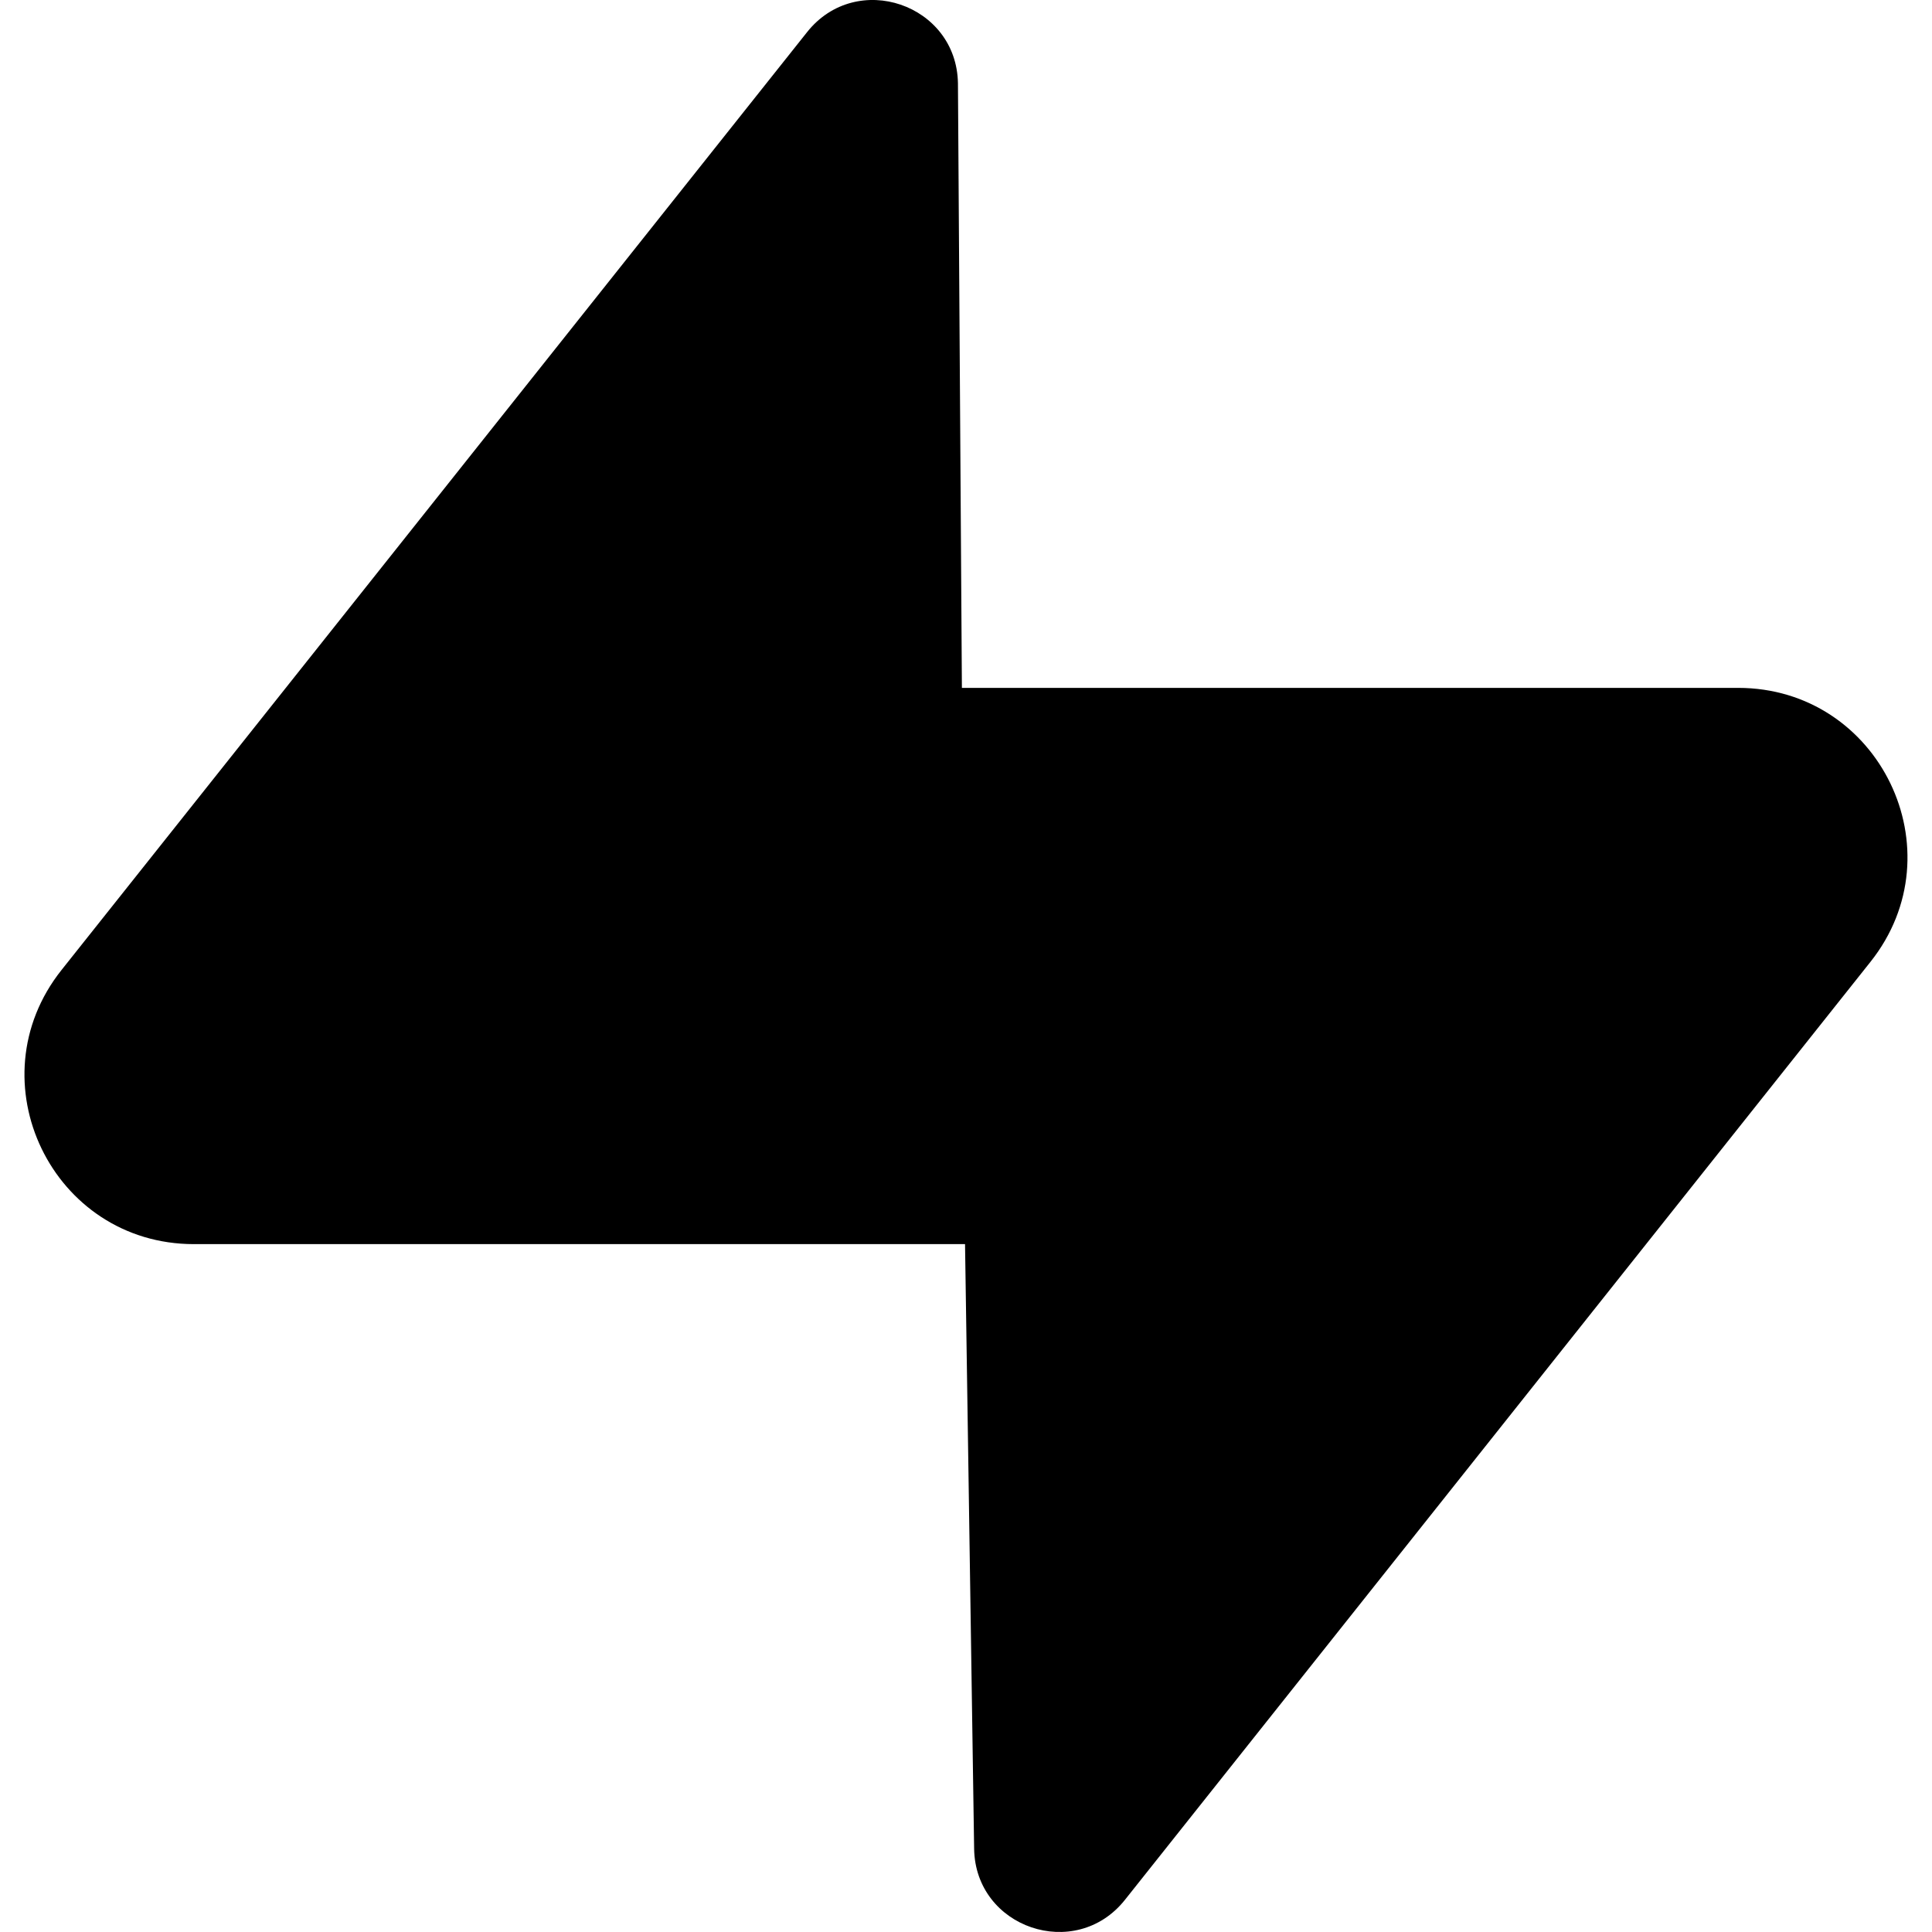
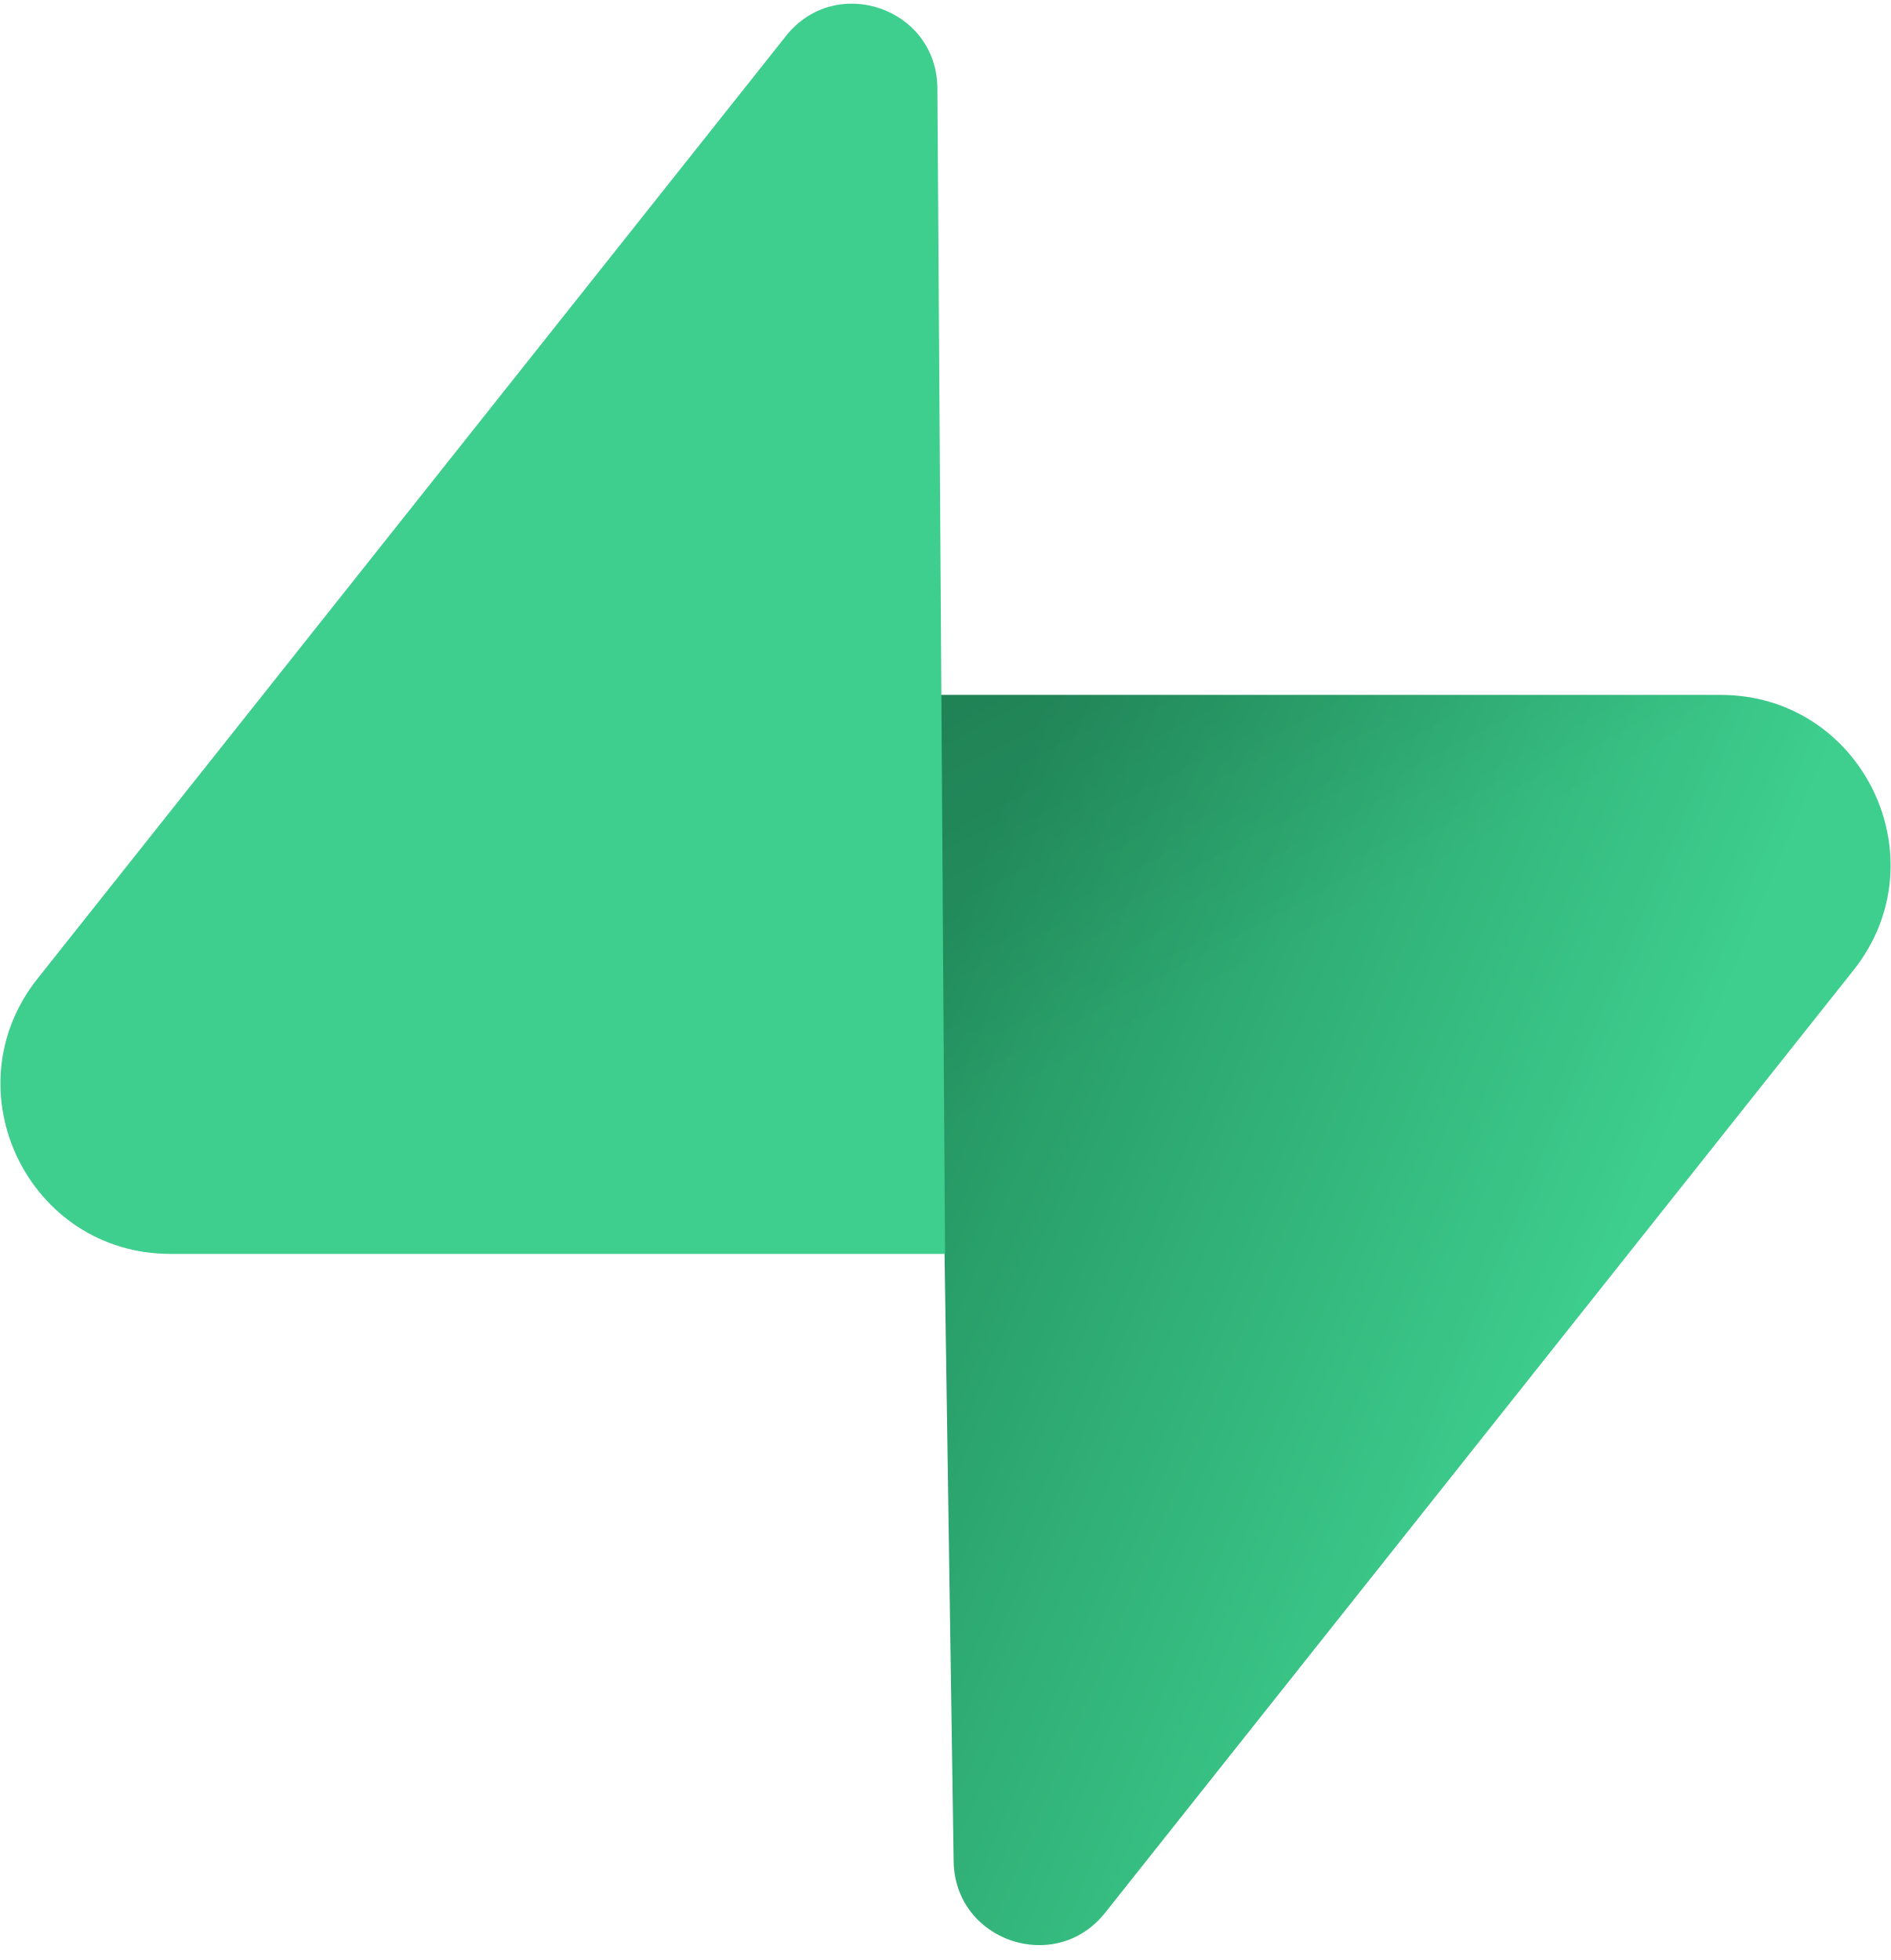
- <svg xmlns="http://www.w3.org/2000/svg" role="img" viewBox="0 0 24 24">
-   <path d="M11.9 1.036c-.015-.986-1.26-1.41-1.874-.637L.764 12.05C-.33 13.427.65 15.455 2.409 15.455h9.579l.113 7.51c.014.985 1.259 1.408 1.873.636l9.262-11.653c1.093-1.375.113-3.403-1.645-3.403h-9.642z" />
+ <svg xmlns="http://www.w3.org/2000/svg" width="109" height="113" viewBox="0 0 109 113" fill="none">
+   <path d="M63.708 110.284C60.848 113.885 55.05 111.912 54.981 107.314L53.974 40.063L99.194 40.063C107.384 40.063 111.952 49.523 106.859 55.937L63.708 110.284Z" fill="url(#paint0_linear)" />
+   <path d="M63.708 110.284C60.848 113.885 55.05 111.912 54.981 107.314L53.974 40.063L99.194 40.063C107.384 40.063 111.952 49.523 106.859 55.937L63.708 110.284Z" fill="url(#paint1_linear)" fill-opacity="0.2" />
+   <path d="M45.317 2.071C48.176 -1.53 53.974 0.443 54.043 5.041L54.485 72.292H9.831C1.64 72.292 -2.928 62.832 2.166 56.417L45.317 2.071Z" fill="#3ECF8E" />
+   <defs>
+     <linearGradient id="paint0_linear" x1="53.974" y1="54.974" x2="94.163" y2="71.829" gradientUnits="userSpaceOnUse">
+       <stop stop-color="#249361" />
+       <stop offset="1" stop-color="#3ECF8E" />
+     </linearGradient>
+     <linearGradient id="paint1_linear" x1="36.156" y1="30.578" x2="54.484" y2="65.081" gradientUnits="userSpaceOnUse">
+       <stop />
+       <stop offset="1" stop-opacity="0" />
+     </linearGradient>
+   </defs>
</svg>
